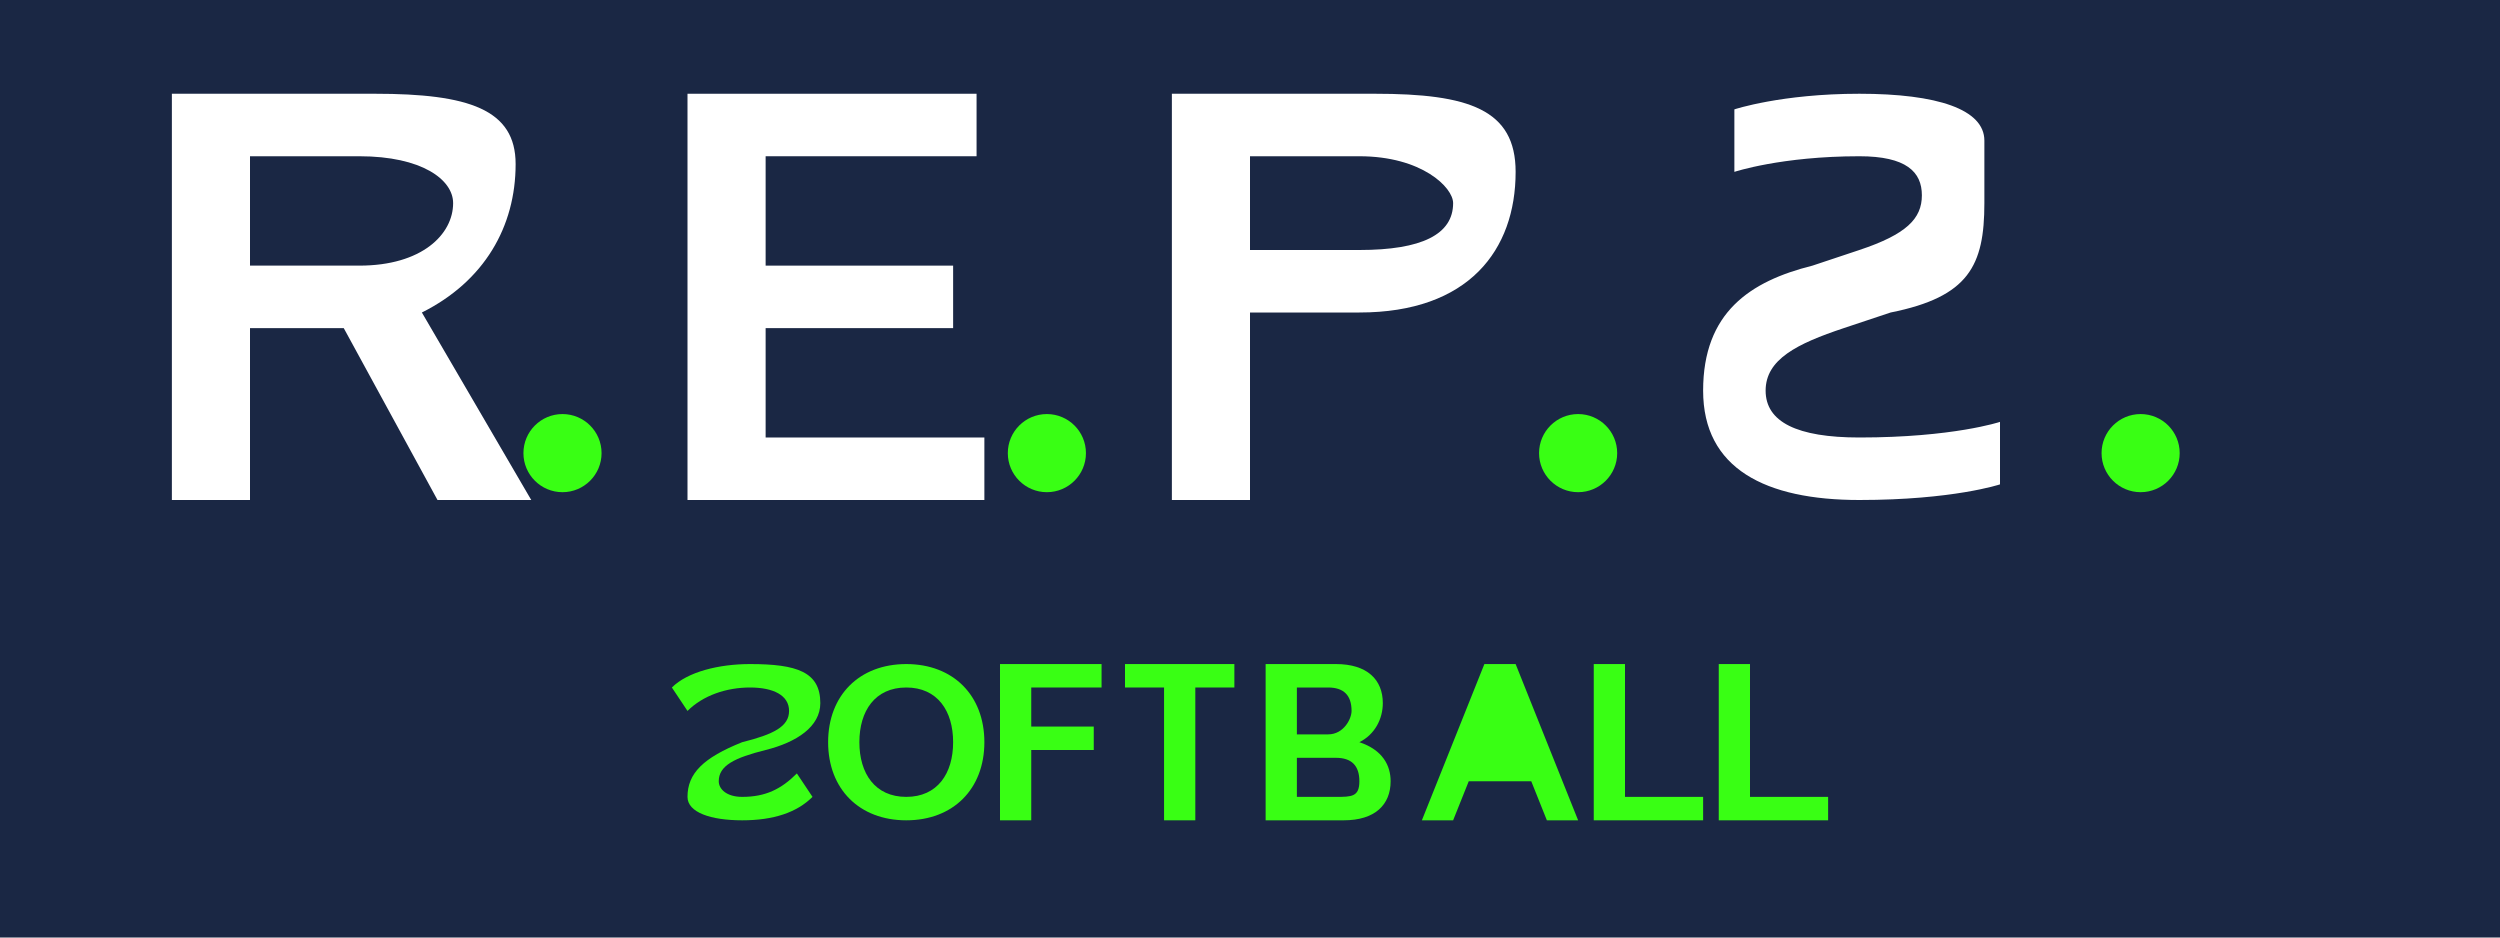
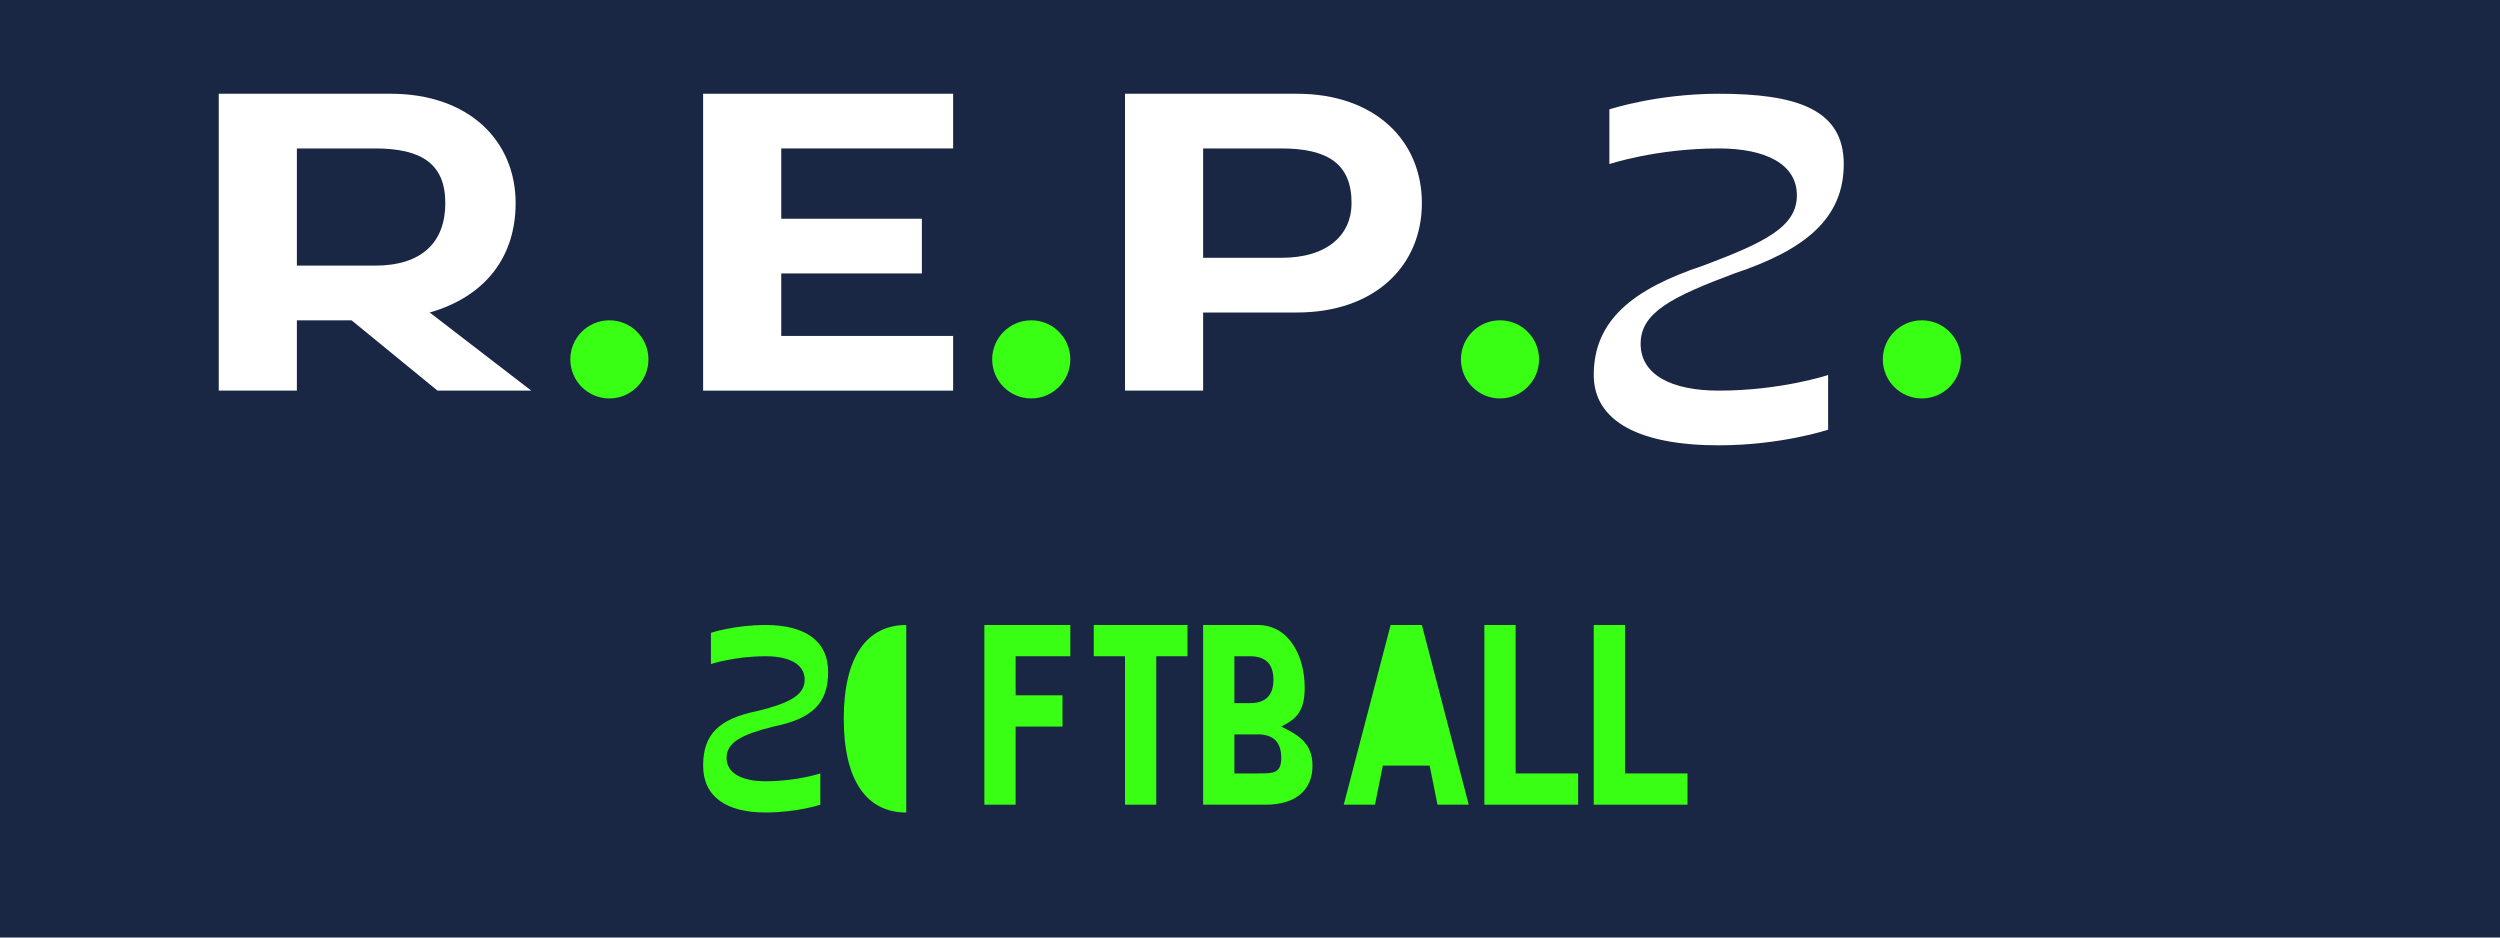
<svg xmlns="http://www.w3.org/2000/svg" width="320" height="120" viewBox="0 0 320 120">
  <rect width="320" height="120" fill="#1a2744" />
-   <g transform="translate(160, 38)">
-     <g fill="#ffffff" transform="translate(-138, 0)">
-       <path d="M0,-26 L0,26 L10,26 L10,4 L22,4 L34,26 L46,26 L32,2 C40,-2 44,-9 44,-17 C44,-24 38,-26 26,-26 L0,-26 Z M10,-18 L24,-18 C32,-18 36,-15 36,-12 C36,-8 32,-4 24,-4 L10,-4 L10,-18 Z" />
+   <g transform="translate(28, 50)">
+     <g fill="#ffffff">
+       <path d="M0,0 L0,-38 L22,-38 C32,-38 38,-32 38,-24 C38,-17 34,-12 27,-10 L40,0 L28,0 L17,-9 L10,-9 L10,0 Z M10,-16 L20,-16 C26,-16 29,-19 29,-24 C29,-29 26,-31 20,-31 L10,-31 Z" />
    </g>
-     <circle cx="-88" cy="20" r="5" fill="#39ff14" />
-     <g fill="#ffffff" transform="translate(-72, 0)">
-       <path d="M0,-26 L0,26 L38,26 L38,18 L10,18 L10,4 L34,4 L34,-4 L10,-4 L10,-18 L37,-18 L37,-26 L0,-26 Z" />
+     <circle cx="50" cy="-4" r="5" fill="#39ff14" />
+     <g fill="#ffffff" transform="translate(62, 0)">
+       <path d="M0,0 L0,-38 L32,-38 L32,-31 L10,-31 L10,-22 L28,-22 L28,-15 L10,-15 L10,-7 L32,-7 L32,0 Z" />
    </g>
-     <circle cx="-26" cy="20" r="5" fill="#39ff14" />
-     <g fill="#ffffff" transform="translate(-10, 0)">
-       <path d="M0,-26 L0,26 L10,26 L10,2 L24,2 C38,2 44,-6 44,-16 C44,-24 38,-26 26,-26 L0,-26 Z M10,-18 L24,-18 C32,-18 36,-14 36,-12 C36,-8 32,-6 24,-6 L10,-6 L10,-18 Z" />
+     <circle cx="104" cy="-4" r="5" fill="#39ff14" />
+     <g fill="#ffffff" transform="translate(116, 0)">
+       <path d="M0,0 L0,-38 L22,-38 C32,-38 38,-32 38,-24 C38,-16 32,-10 22,-10 L10,-10 L10,0 Z M10,-17 L20,-17 C26,-17 29,-20 29,-24 C29,-29 26,-31 20,-31 L10,-31 Z" />
    </g>
-     <circle cx="42" cy="20" r="5" fill="#39ff14" />
-     <g fill="#ffffff" transform="translate(58, 0)">
-       <path d="M36,-20 C36,-24 30,-26 20,-26 C10,-26 4,-24 4,-24 L4,-16 C4,-16 10,-18 20,-18 C26,-18 28,-16 28,-13 C28,-10 26,-8 20,-6 L14,-4 C6,-2 0,2 0,12 C0,22 8,26 20,26 C32,26 38,24 38,24 L38,16 C38,16 32,18 20,18 C12,18 8,16 8,12 C8,8 12,6 18,4 L24,2 C34,0 36,-4 36,-12 L36,-20 Z" />
+     <circle cx="164" cy="-4" r="5" fill="#39ff14" />
+     <g fill="#ffffff" transform="translate(176, 0)">
+       <path d="M16,-38 C8,-38 2,-36 2,-36 L2,-29 C2,-29 8,-31 16,-31 C22,-31 26,-29 26,-25 C26,-21 22,-19 14,-16 C5,-13 0,-9 0,-2 C0,4 6,7 16,7 C24,7 30,5 30,5 L30,-2 C30,-2 24,0 16,0 C10,0 6,-2 6,-6 C6,-10 10,-12 18,-15 C27,-18 32,-22 32,-29 C32,-36 26,-38 16,-38 Z" />
    </g>
-     <circle cx="114" cy="20" r="5" fill="#39ff14" />
+     <circle cx="218" cy="-4" r="5" fill="#39ff14" />
  </g>
  <g fill="#39ff14" transform="translate(160, 95)">
-     <g transform="translate(-72, 0)">
-       <path d="M8,-10 C4,-10 0,-9 -2,-7 L0,-4 C2,-6 5,-7 8,-7 C11,-7 13,-6 13,-4 C13,-2 11,-1 7,0 C2,2 0,4 0,7 C0,9 3,10 7,10 C11,10 14,9 16,7 L14,4 C12,6 10,7 7,7 C5,7 4,6 4,5 C4,3 6,2 10,1 C14,0 17,-2 17,-5 C17,-9 14,-10 8,-10 Z" />
+     <g transform="translate(-70, 0)">
+       <path d="M8,-15 C4,-15 1,-14 1,-14 L1,-10 C1,-10 4,-11 8,-11 C11,-11 13,-10 13,-8 C13,-6 11,-5 7,-4 C2,-3 0,-1 0,3 C0,7 3,9 8,9 C12,9 15,8 15,8 L15,4 C15,4 12,5 8,5 C5,5 3,4 3,2 C3,0 5,-1 9,-2 C14,-3 16,-5 16,-9 C16,-13 13,-15 8,-15 Z" />
    </g>
    <g transform="translate(-52, 0)">
-       <path d="M8,-10 C2,-10 -2,-6 -2,0 C-2,6 2,10 8,10 C14,10 18,6 18,0 C18,-6 14,-10 8,-10 Z M8,-7 C12,-7 14,-4 14,0 C14,4 12,7 8,7 C4,7 2,4 2,0 C2,-4 4,-7 8,-7 Z" />
+       <path d="M8,-15 C3,-15 0,-11 0,-3 C0,5 3,9 8,9 C13,9 16,5 16,−3 C16,-11 13,-15 8,-15 Z M8,-11 C11,-11 12,-7 12,-3 C12,1 11,5 8,5 C5,5 4,1 4,-3 C4,-7 5,-11 8,-11 Z" />
    </g>
-     <g transform="translate(-32, 0)">
-       <path d="M0,-10 L0,10 L4,10 L4,1 L12,1 L12,-2 L4,-2 L4,-7 L13,-7 L13,-10 L0,-10 Z" />
+     <g transform="translate(-34, 0)">
+       <path d="M0,-15 L0,8 L4,8 L4,-2 L10,-2 L10,-6 L4,-6 L4,-11 L11,-11 L11,-15 Z" />
    </g>
-     <g transform="translate(-16, 0)">
-       <path d="M0,-10 L0,-7 L5,-7 L5,10 L9,10 L9,-7 L14,-7 L14,-10 L0,-10 Z" />
+     <g transform="translate(-20, 0)">
+       <path d="M0,-15 L0,-11 L4,-11 L4,8 L8,8 L8,-11 L12,-11 L12,-15 Z" />
    </g>
-     <g transform="translate(2, 0)">
-       <path d="M0,-10 L0,10 L10,10 C14,10 16,8 16,5 C16,3 15,1 12,0 C14,-1 15,-3 15,-5 C15,-8 13,-10 9,-10 L0,-10 Z M4,-7 L8,-7 C10,-7 11,-6 11,-4 C11,-3 10,-1 8,-1 L4,-1 L4,-7 Z M4,2 L9,2 C11,2 12,3 12,5 C12,7 11,7 9,7 L4,7 L4,2 Z" />
+     <g transform="translate(-6, 0)">
+       <path d="M0,-15 L0,8 L8,8 C12,8 14,6 14,3 C14,0 12,-1 10,-2 C12,-3 13,-4 13,-7 C13,-11 11,-15 7,-15 Z M4,-11 L6,-11 C8,-11 9,-10 9,-8 C9,-6 8,-5 6,-5 L4,-5 Z M4,-1 L7,-1 C9,-1 10,0 10,2 C10,4 9,4 7,4 L4,4 Z" />
    </g>
-     <g transform="translate(22, 0)">
-       <path d="M8,-10 L0,10 L4,10 L6,5 L14,5 L16,10 L20,10 L12,-10 L8,-10 Z M10,-5 L7,3 L13,3 L10,-5 Z" />
+     <g transform="translate(12, 0)">
+       <path d="M6,-15 L0,8 L4,8 L5,3 L11,3 L12,8 L16,8 L10,-15 Z M8,-9 L6,-1 L10,-1 Z" />
+     </g>
+     <g transform="translate(30, 0)">
+       <path d="M0,-15 L0,8 L12,8 L12,4 L4,4 L4,-15 Z" />
    </g>
    <g transform="translate(44, 0)">
-       <path d="M0,-10 L0,10 L14,10 L14,7 L4,7 L4,-10 L0,-10 Z" />
-     </g>
-     <g transform="translate(60, 0)">
-       <path d="M0,-10 L0,10 L14,10 L14,7 L4,7 L4,-10 L0,-10 Z" />
+       <path d="M0,-15 L0,8 L12,8 L12,4 L4,4 L4,-15 Z" />
    </g>
  </g>
</svg>
